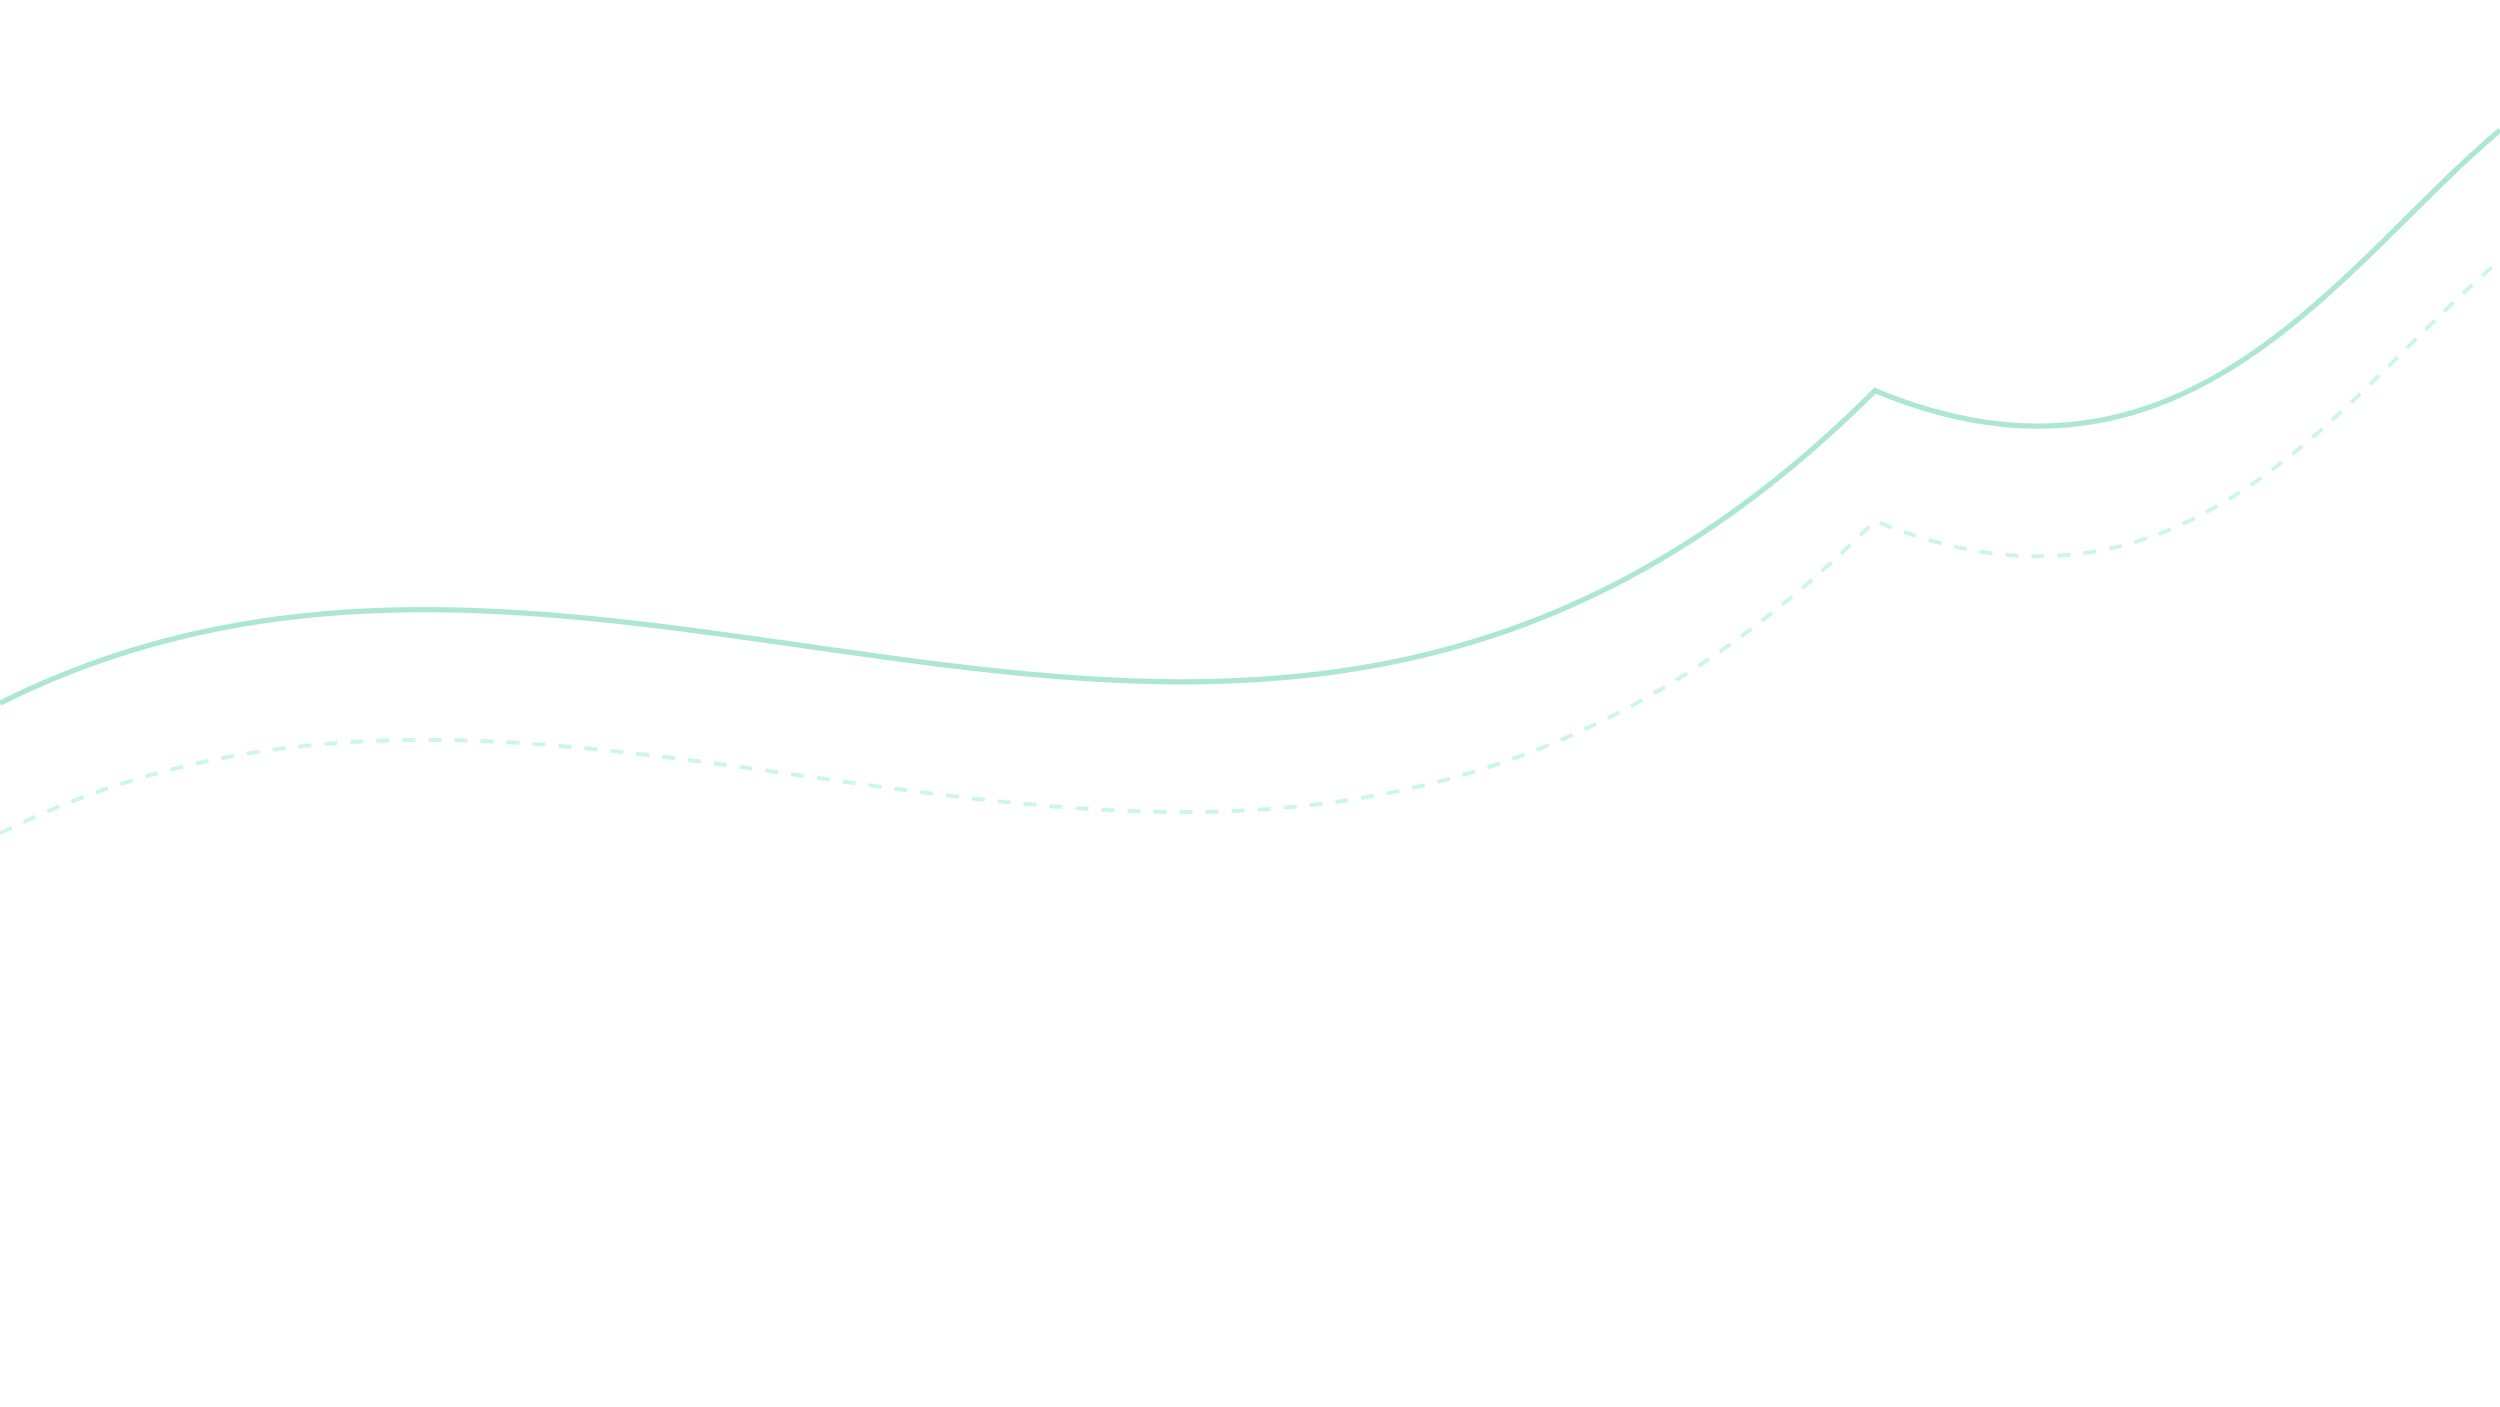
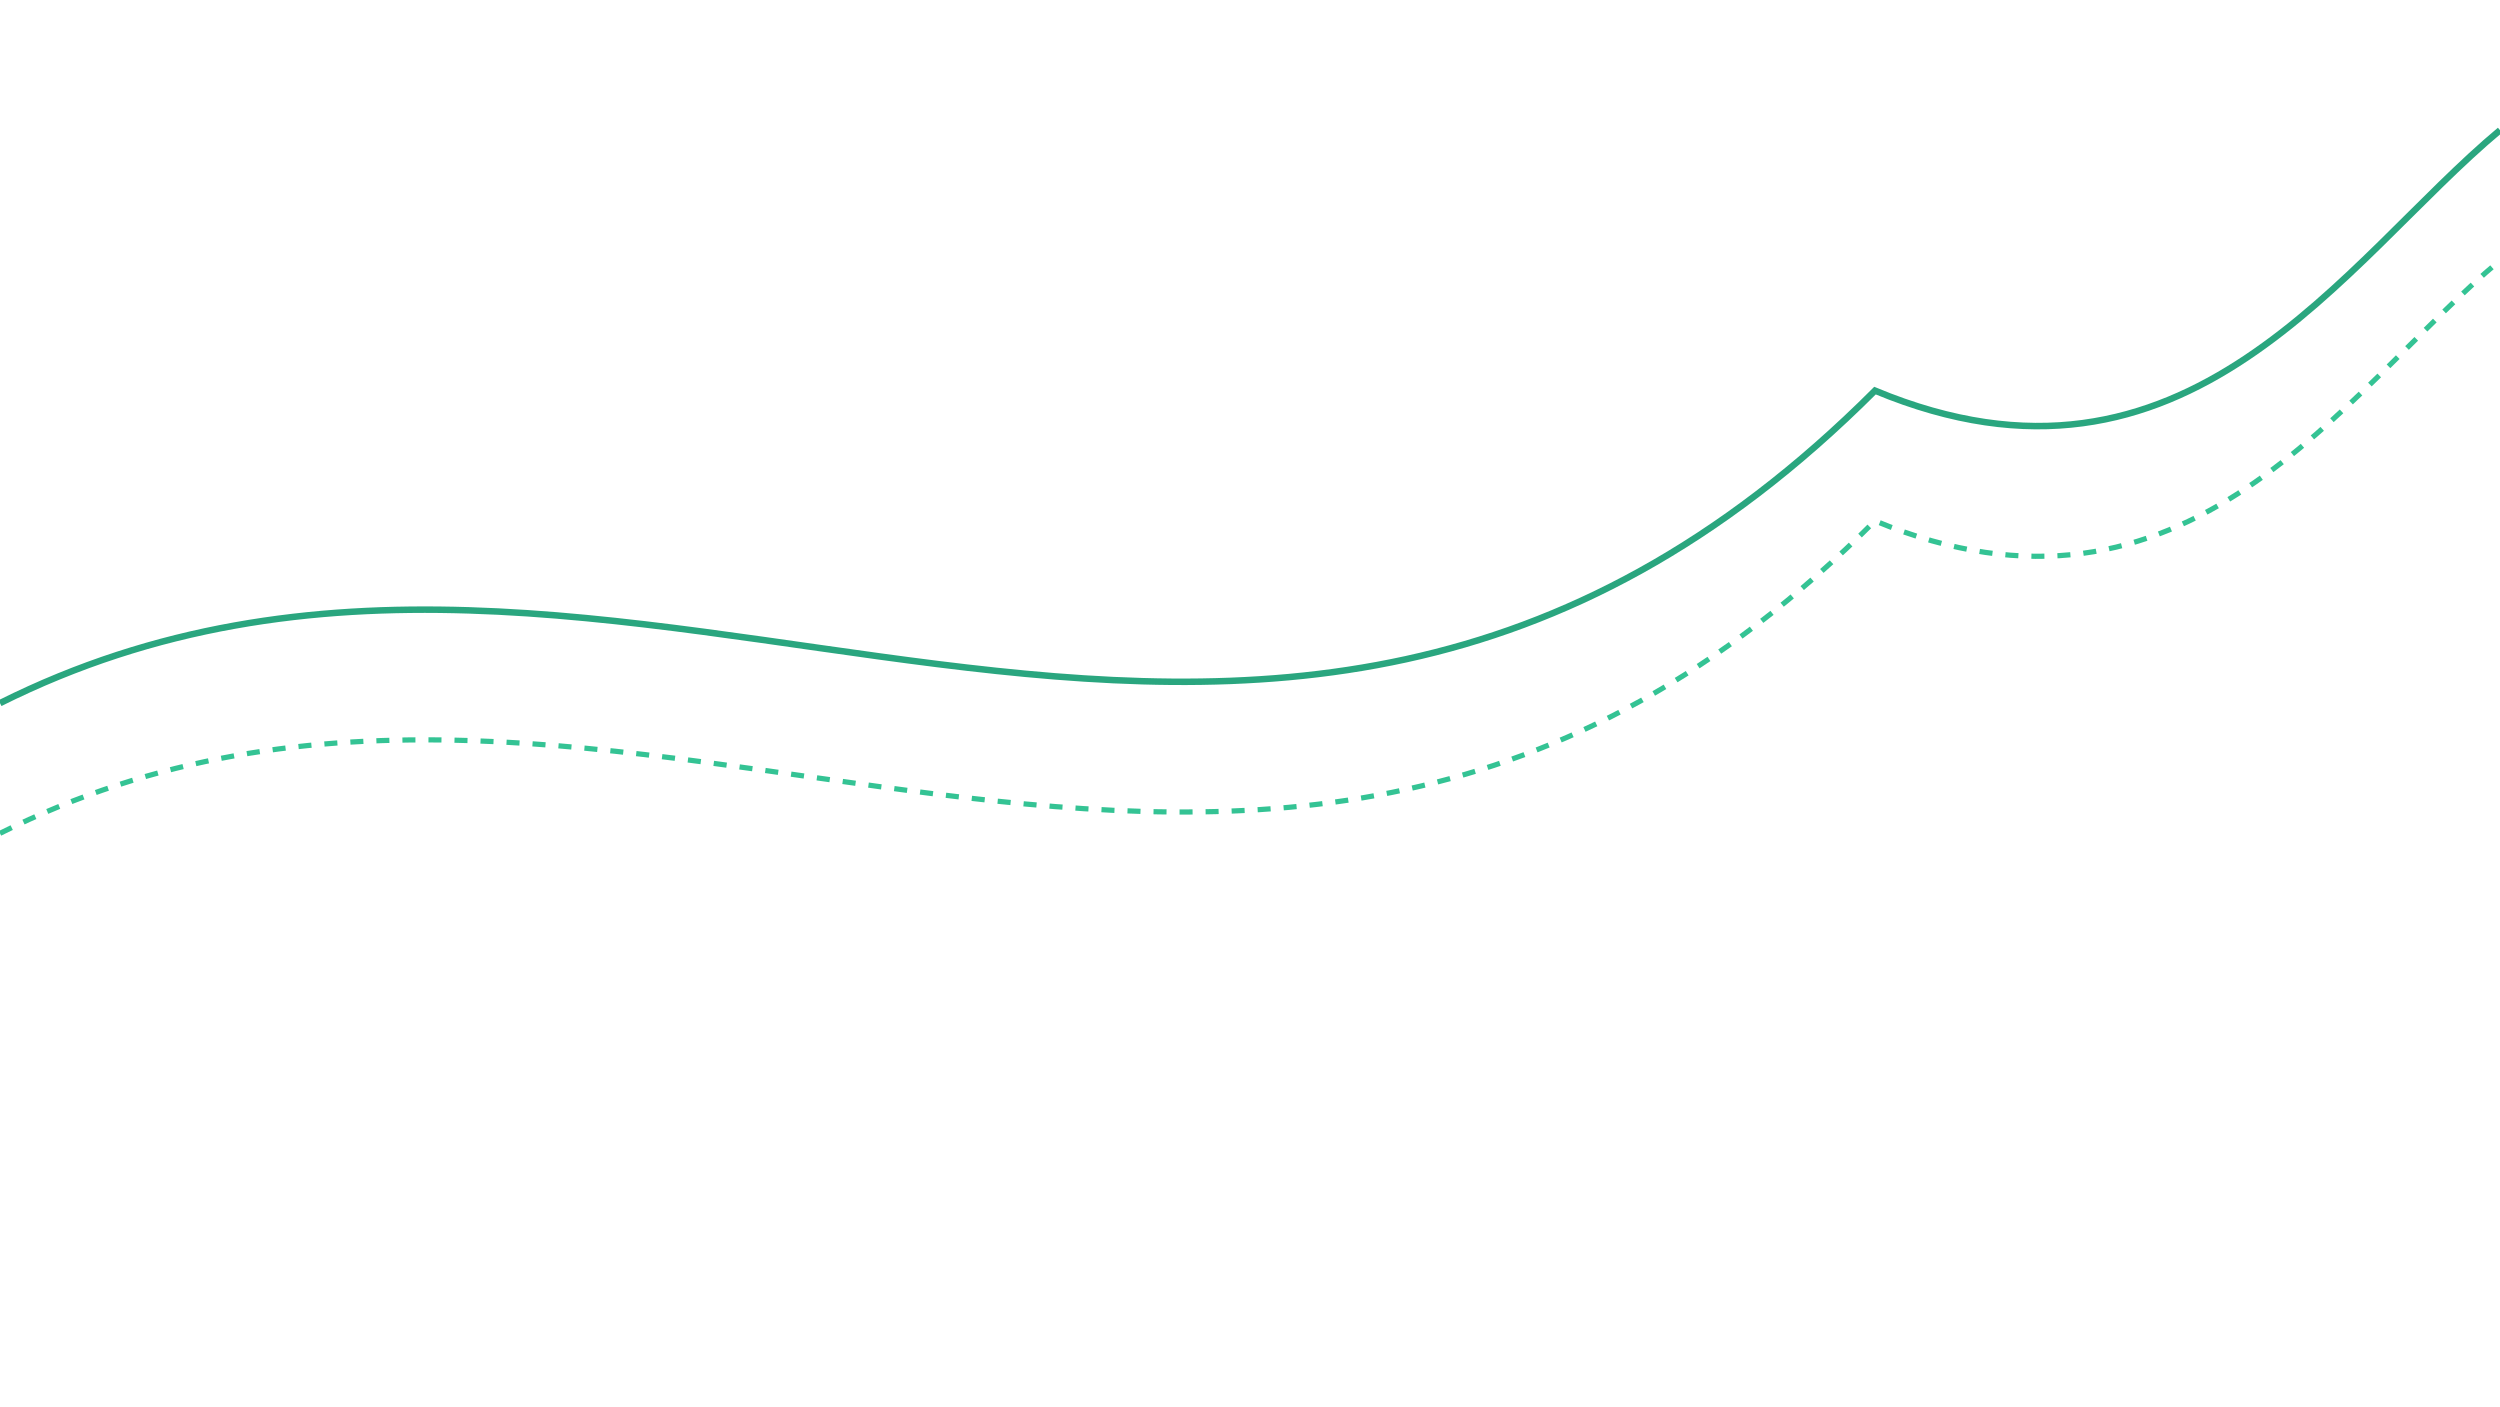
<svg xmlns="http://www.w3.org/2000/svg" width="1920" height="1080" viewBox="0 0 1920 1080" fill="none">
-   <g opacity="0.35">
-     <path d="M 0 540 C 480 300 960 780 1440 300 C 1680 400 1800 200 1920 100" stroke="#10b981" stroke-width="4" fill="none" />
-     <path d="M 0 640 C 480 400 960 880 1440 400 C 1680 500 1800 300 1920 200" stroke="#6ee7b7" stroke-width="3" stroke-dasharray="10 10" fill="none" />
+   <g opacity="0.85">
+     <path d="M 0 540 C 480 300 960 780 1440 300 C 1680 400 1800 200 1920 100" stroke="#059669" stroke-width="5" fill="none" />
+     <path d="M 0 640 C 480 400 960 880 1440 400 C 1680 500 1800 300 1920 200" stroke="#10b981" stroke-width="4" stroke-dasharray="10 10" fill="none" />
  </g>
</svg>
